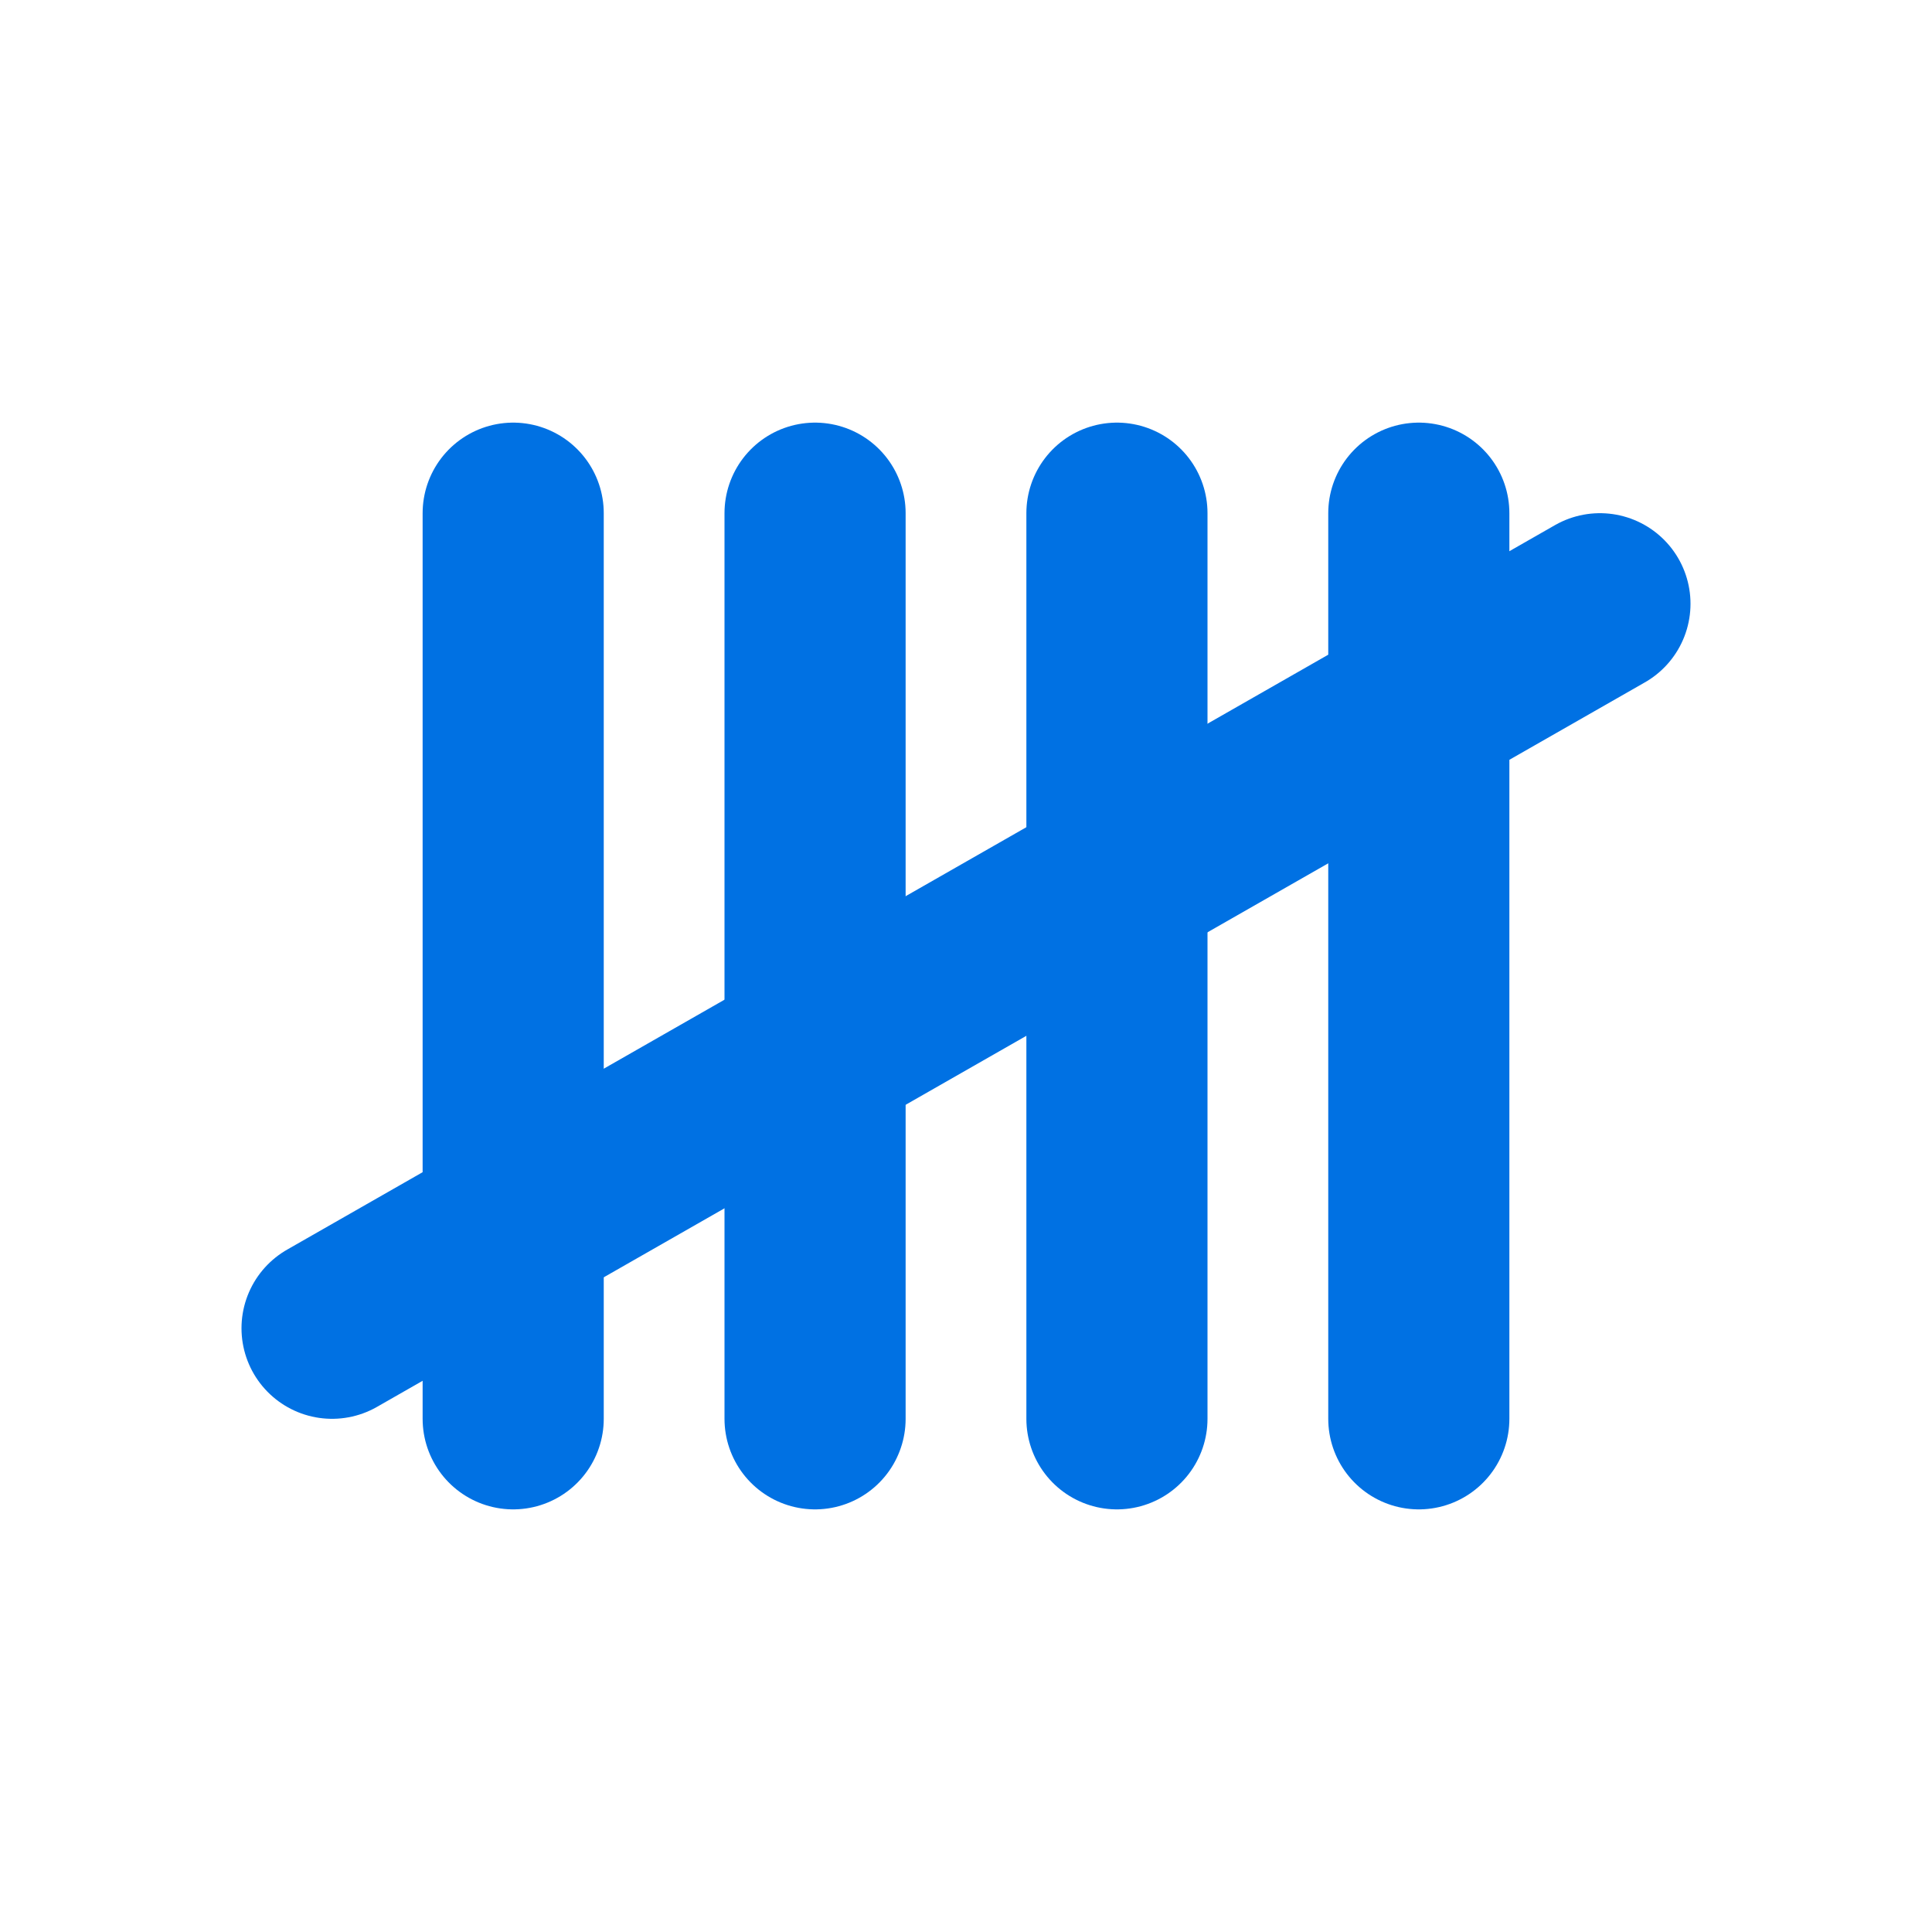
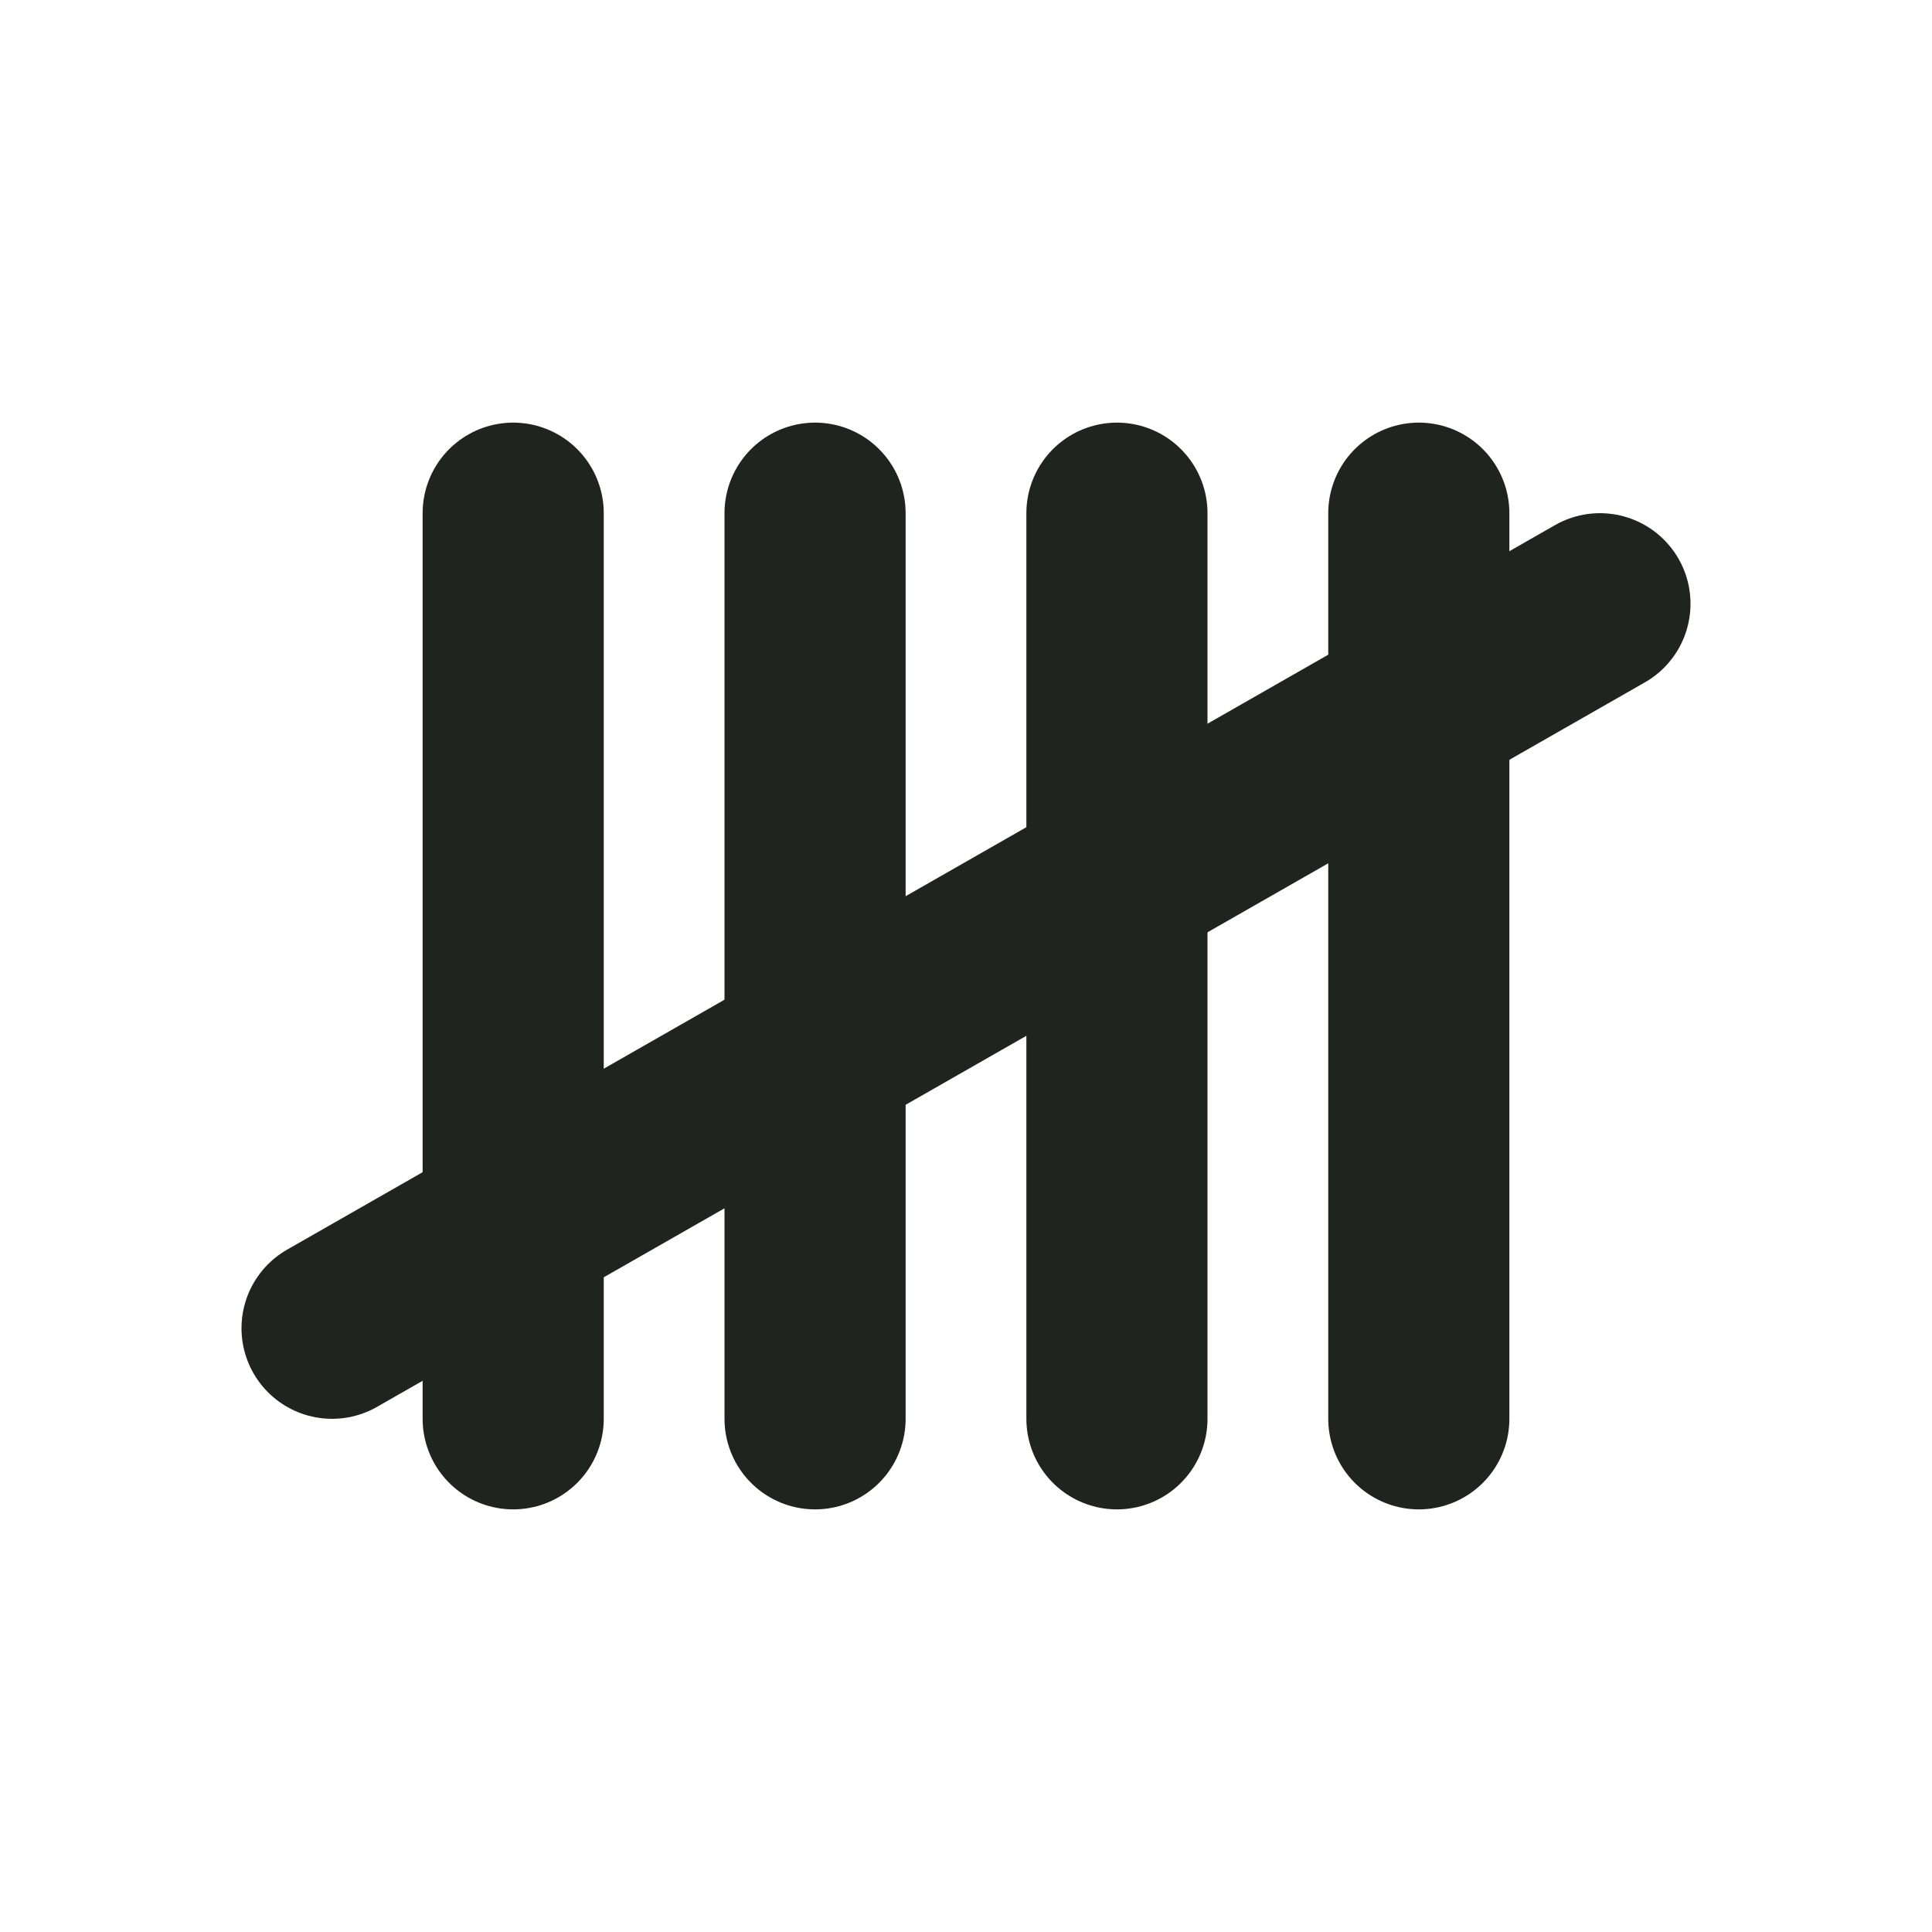
- <svg xmlns="http://www.w3.org/2000/svg" viewBox="0 0 64 64" width="64" height="64" fill="none" stroke="#0071e3" stroke-width="6" stroke-linecap="round" stroke-linejoin="round">
+ <svg xmlns="http://www.w3.org/2000/svg" viewBox="0 0 64 64" width="64" height="64" fill="none" stroke="#1f2420" stroke-width="6" stroke-linecap="round" stroke-linejoin="round">
  <path d="M17 17v30M27 17v30M37 17v30M47 17v30" />
  <path d="M11 44L53 20" />
</svg>
